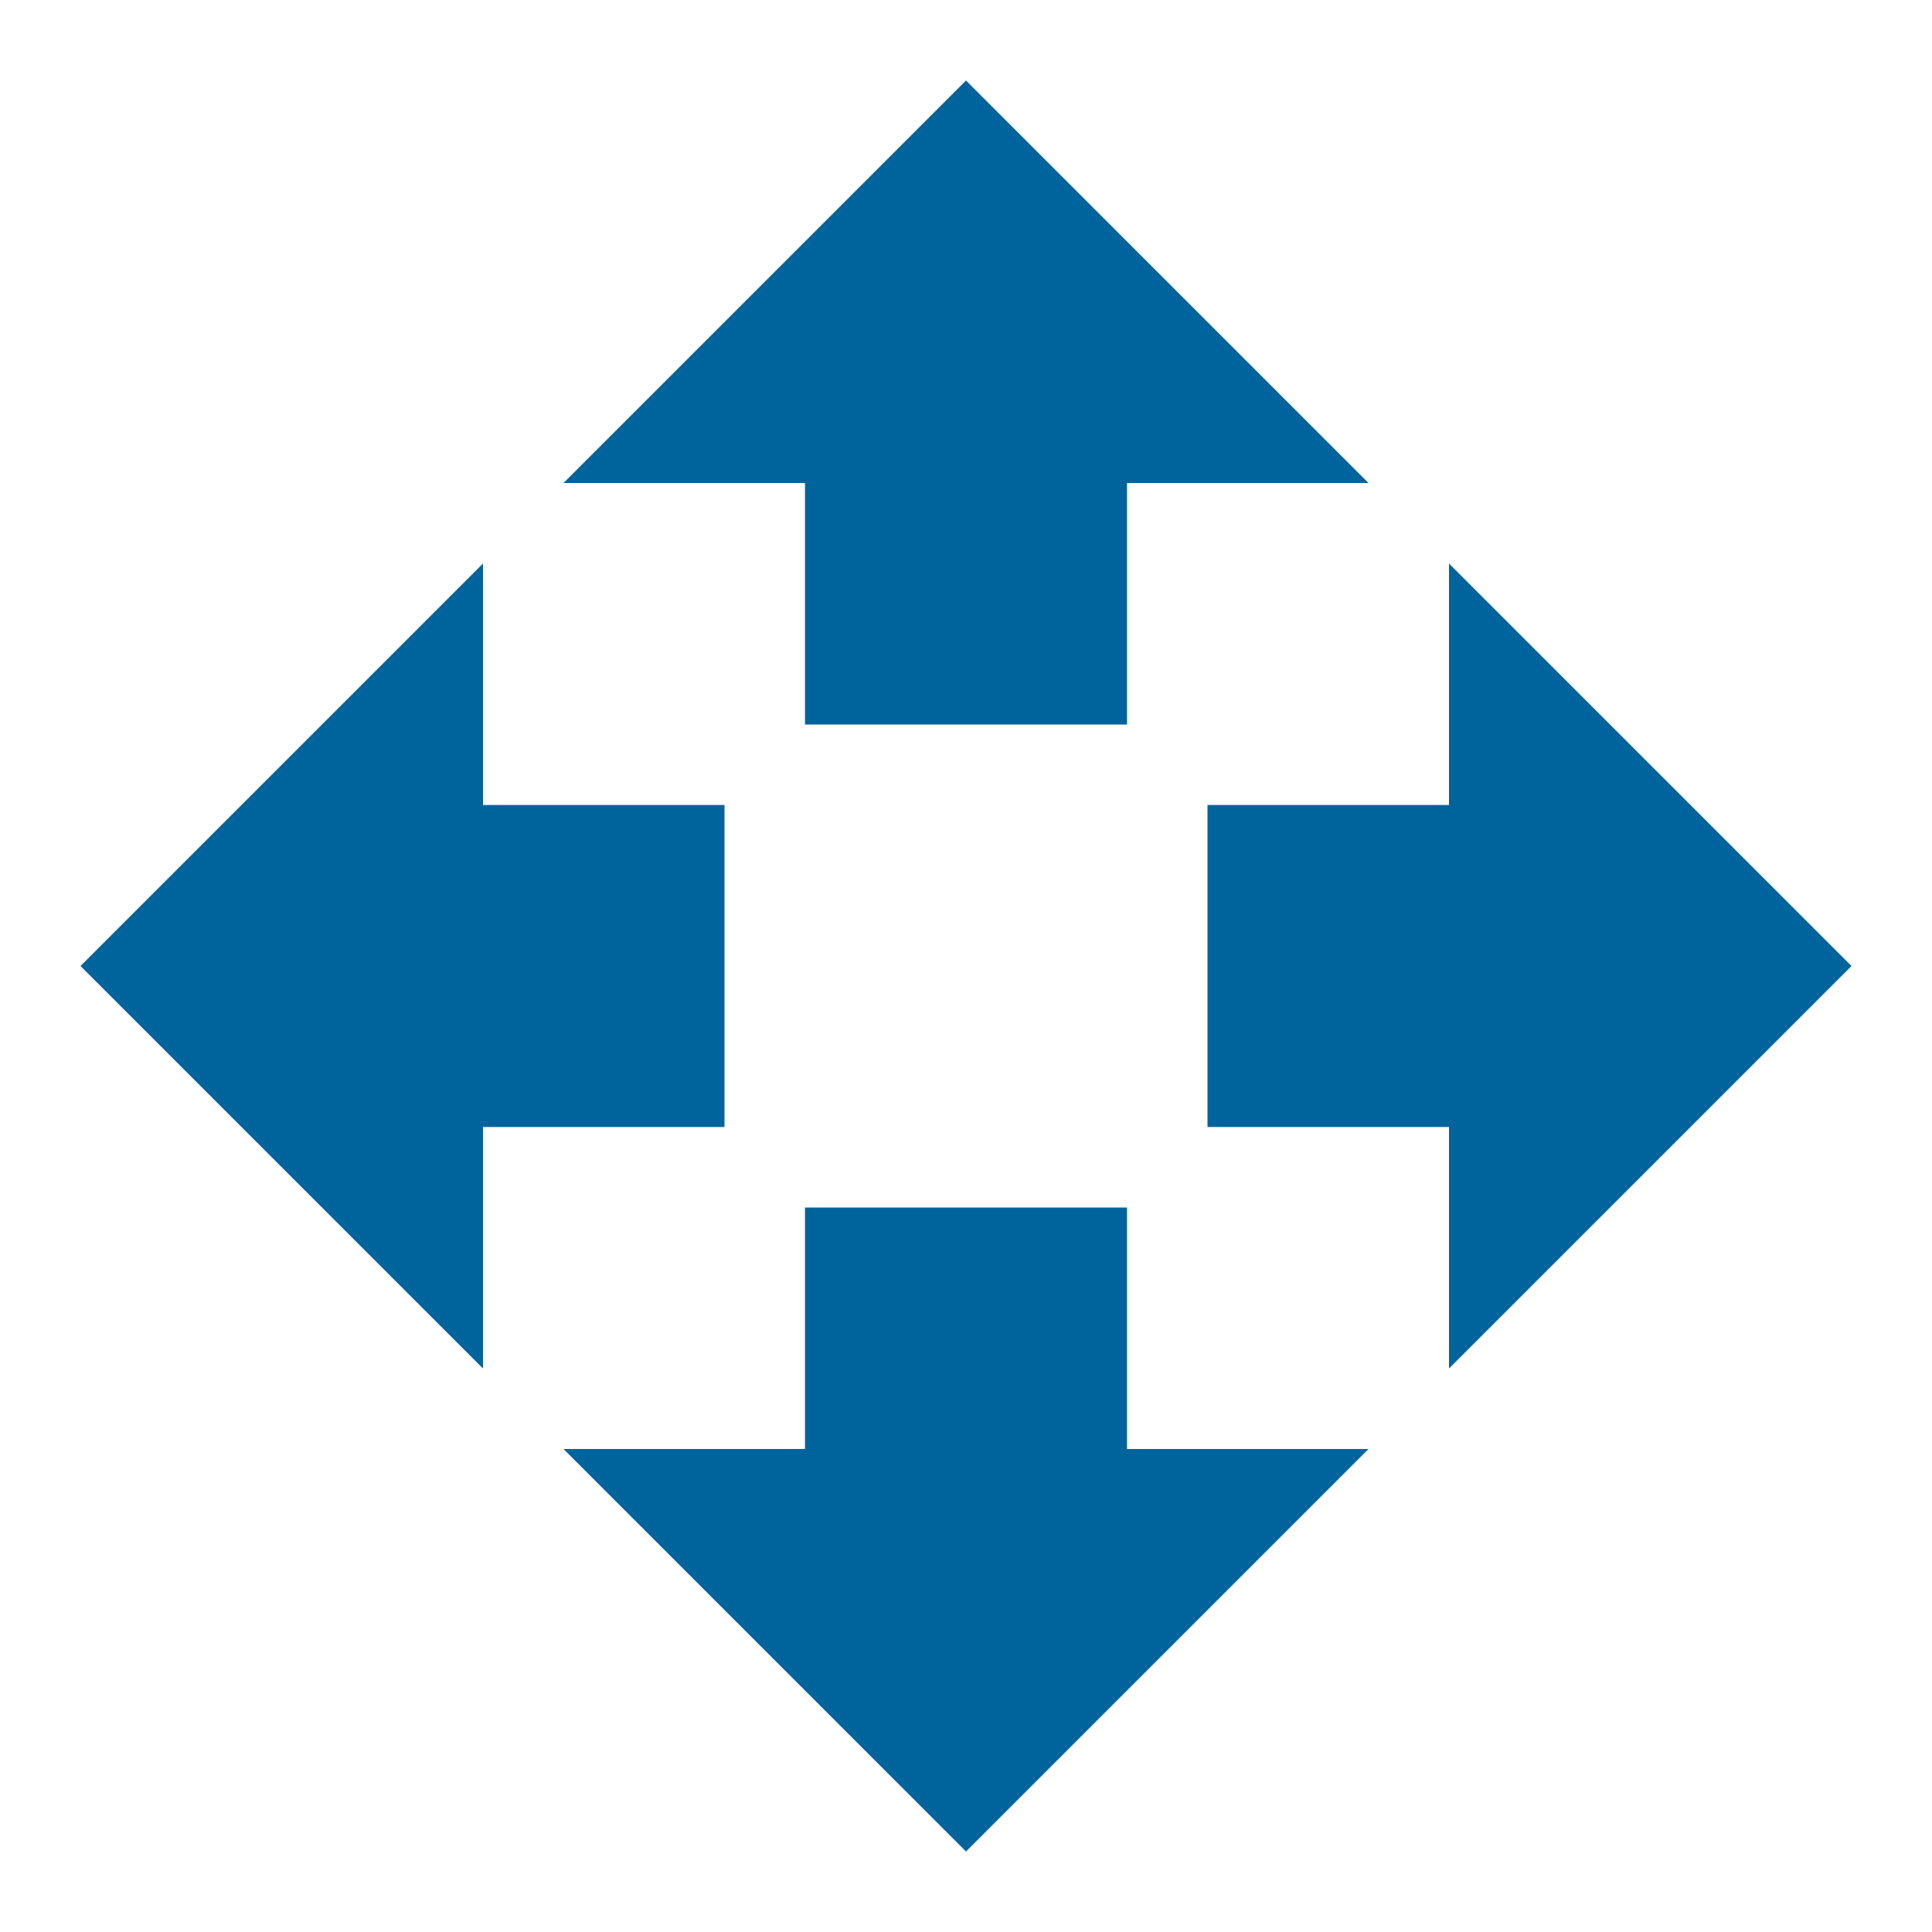
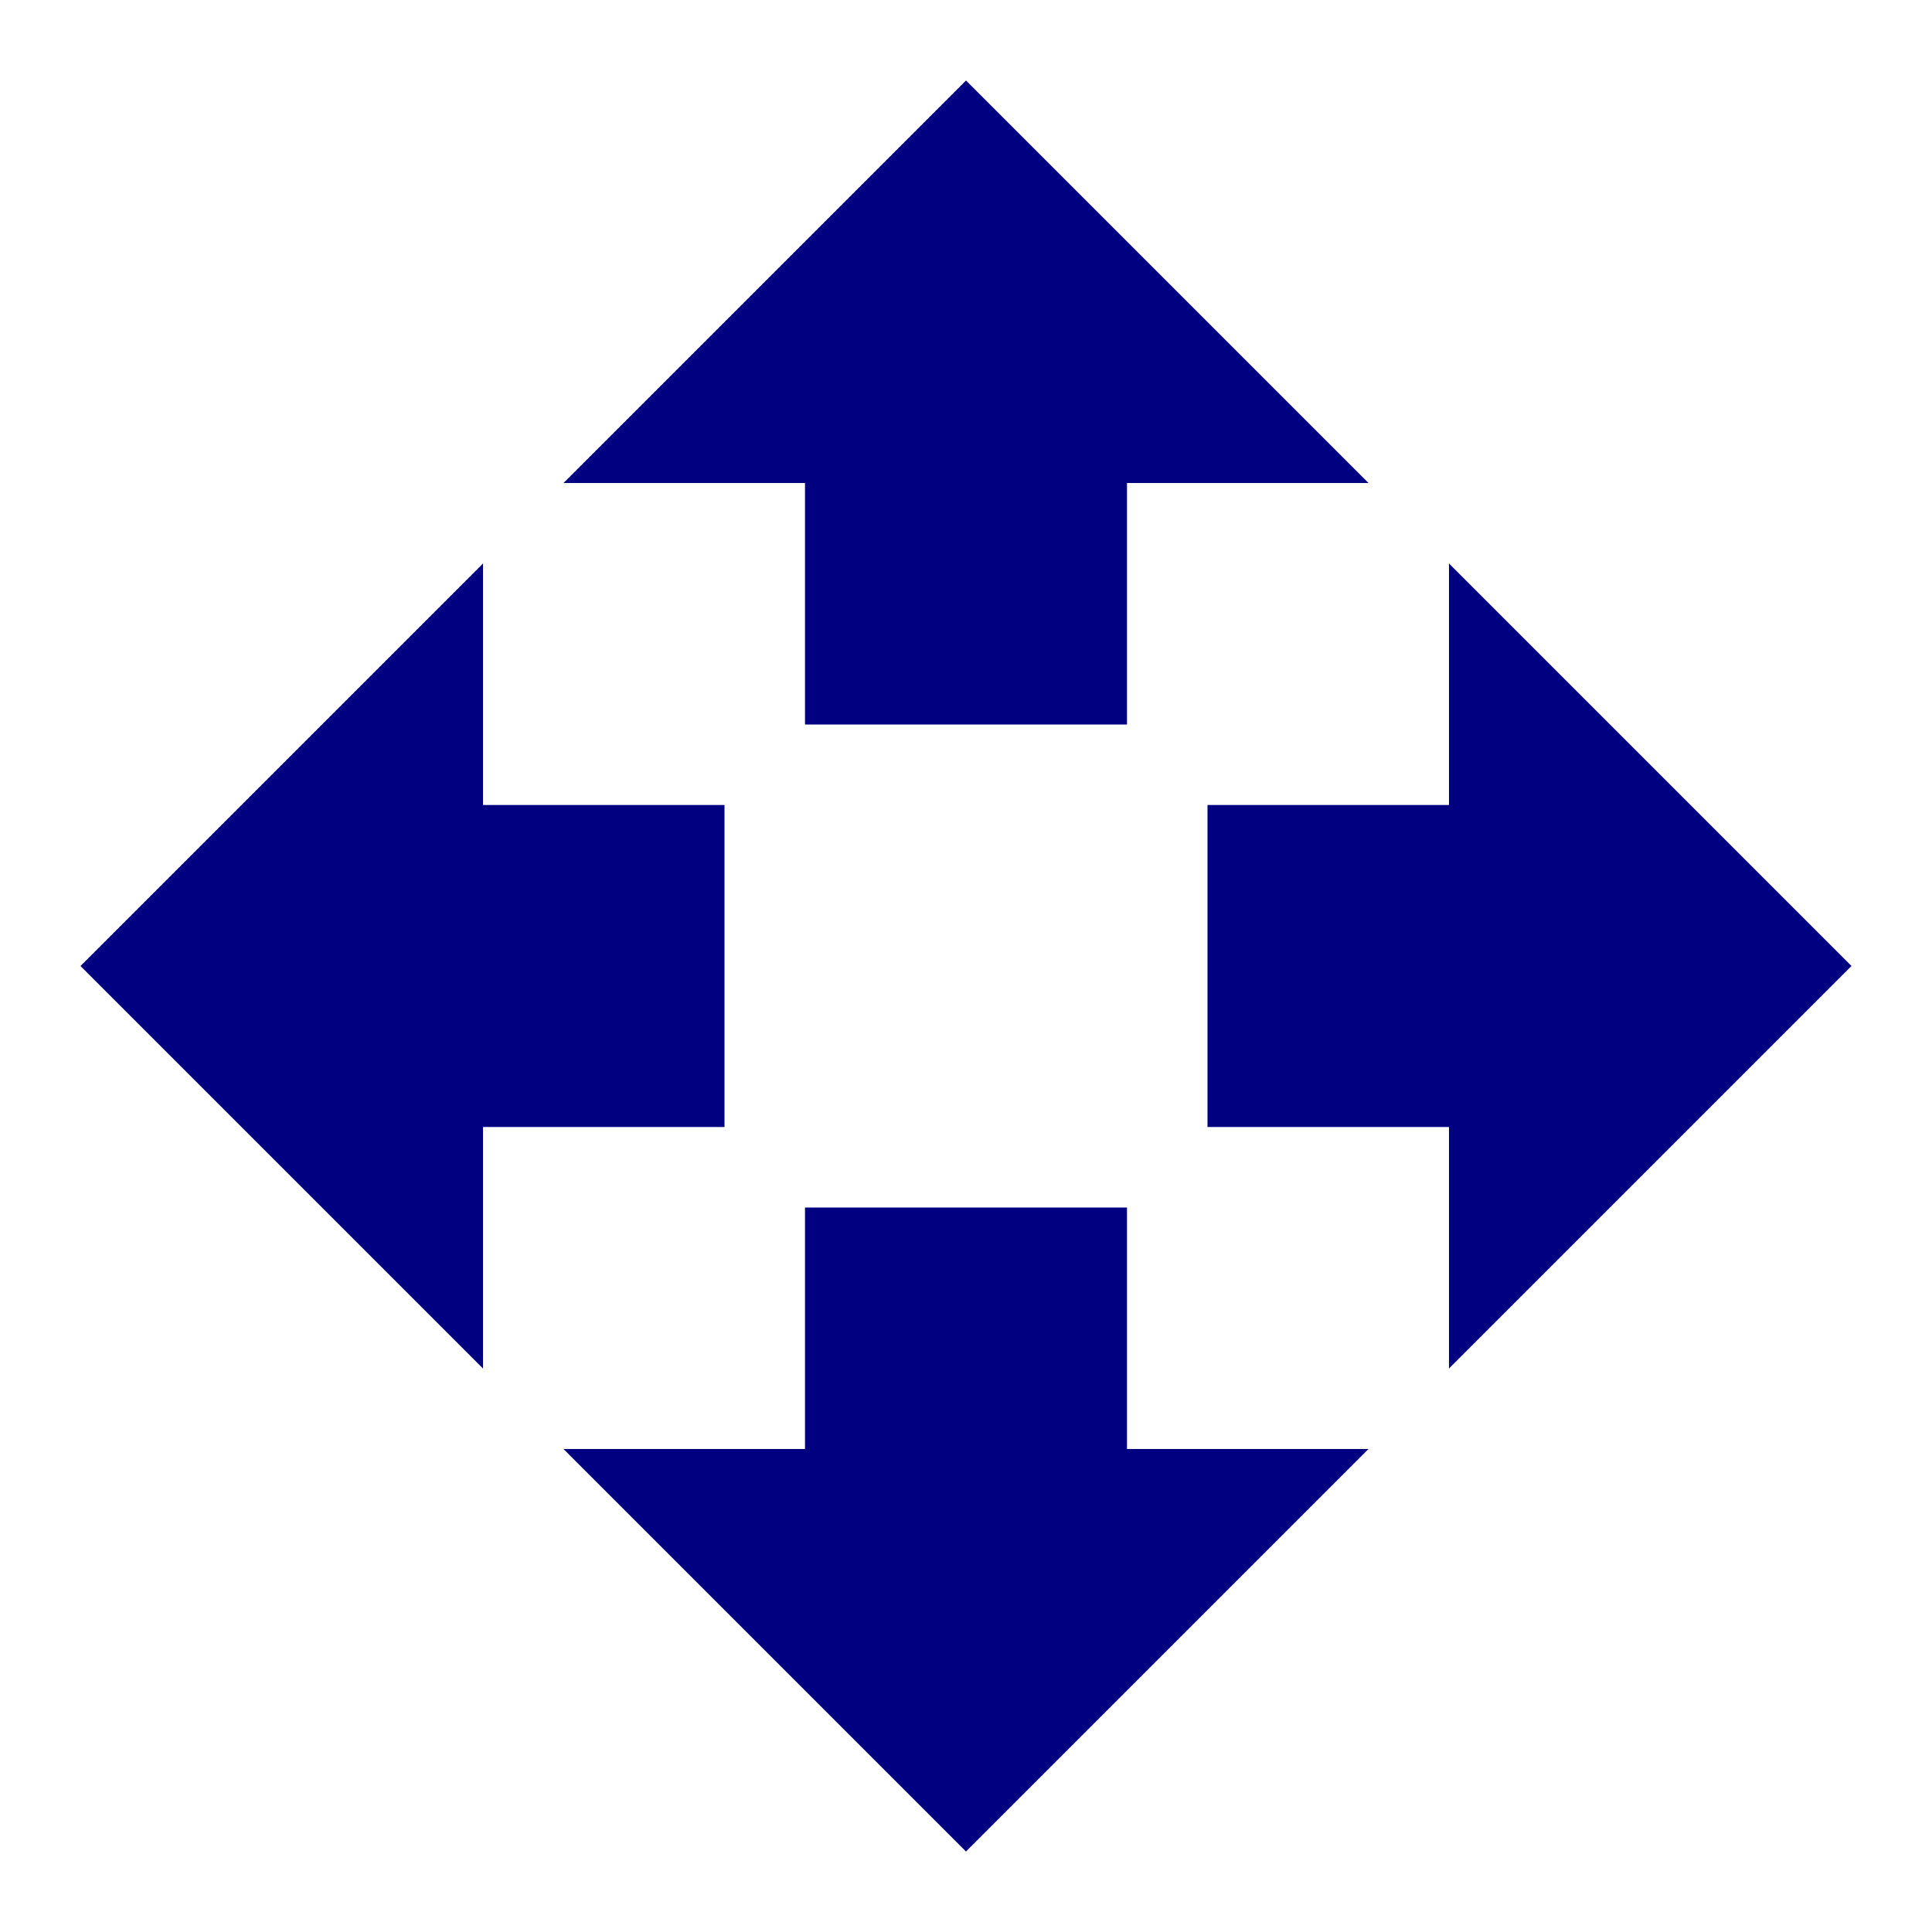
<svg xmlns="http://www.w3.org/2000/svg" width="24" height="24" viewBox="0 0 24 24" fill="none">
  <g id="open_with_24px">
-     <path id="icon/action/open_with_24px" fill-rule="evenodd" clip-rule="evenodd" d="M14 6V9H10V6H7L12 1L17 6H14ZM6 10H9V14H6V17L1 12L6 7V10ZM23 12L18 7V10H15V14H18V17L23 12ZM10 18V15H14V18H17L12 23L7 18H10Z" fill="#00649C" />
+     <path id="icon/action/open_with_24px" fill-rule="evenodd" clip-rule="evenodd" d="M14 6V9H10V6H7L12 1L17 6H14ZM6 10H9V14H6V17L1 12L6 7V10ZM23 12L18 7V10H15V14H18V17L23 12ZM10 18V15H14V18H17L12 23L7 18H10Z" fill="#000080" />
  </g>
</svg>
